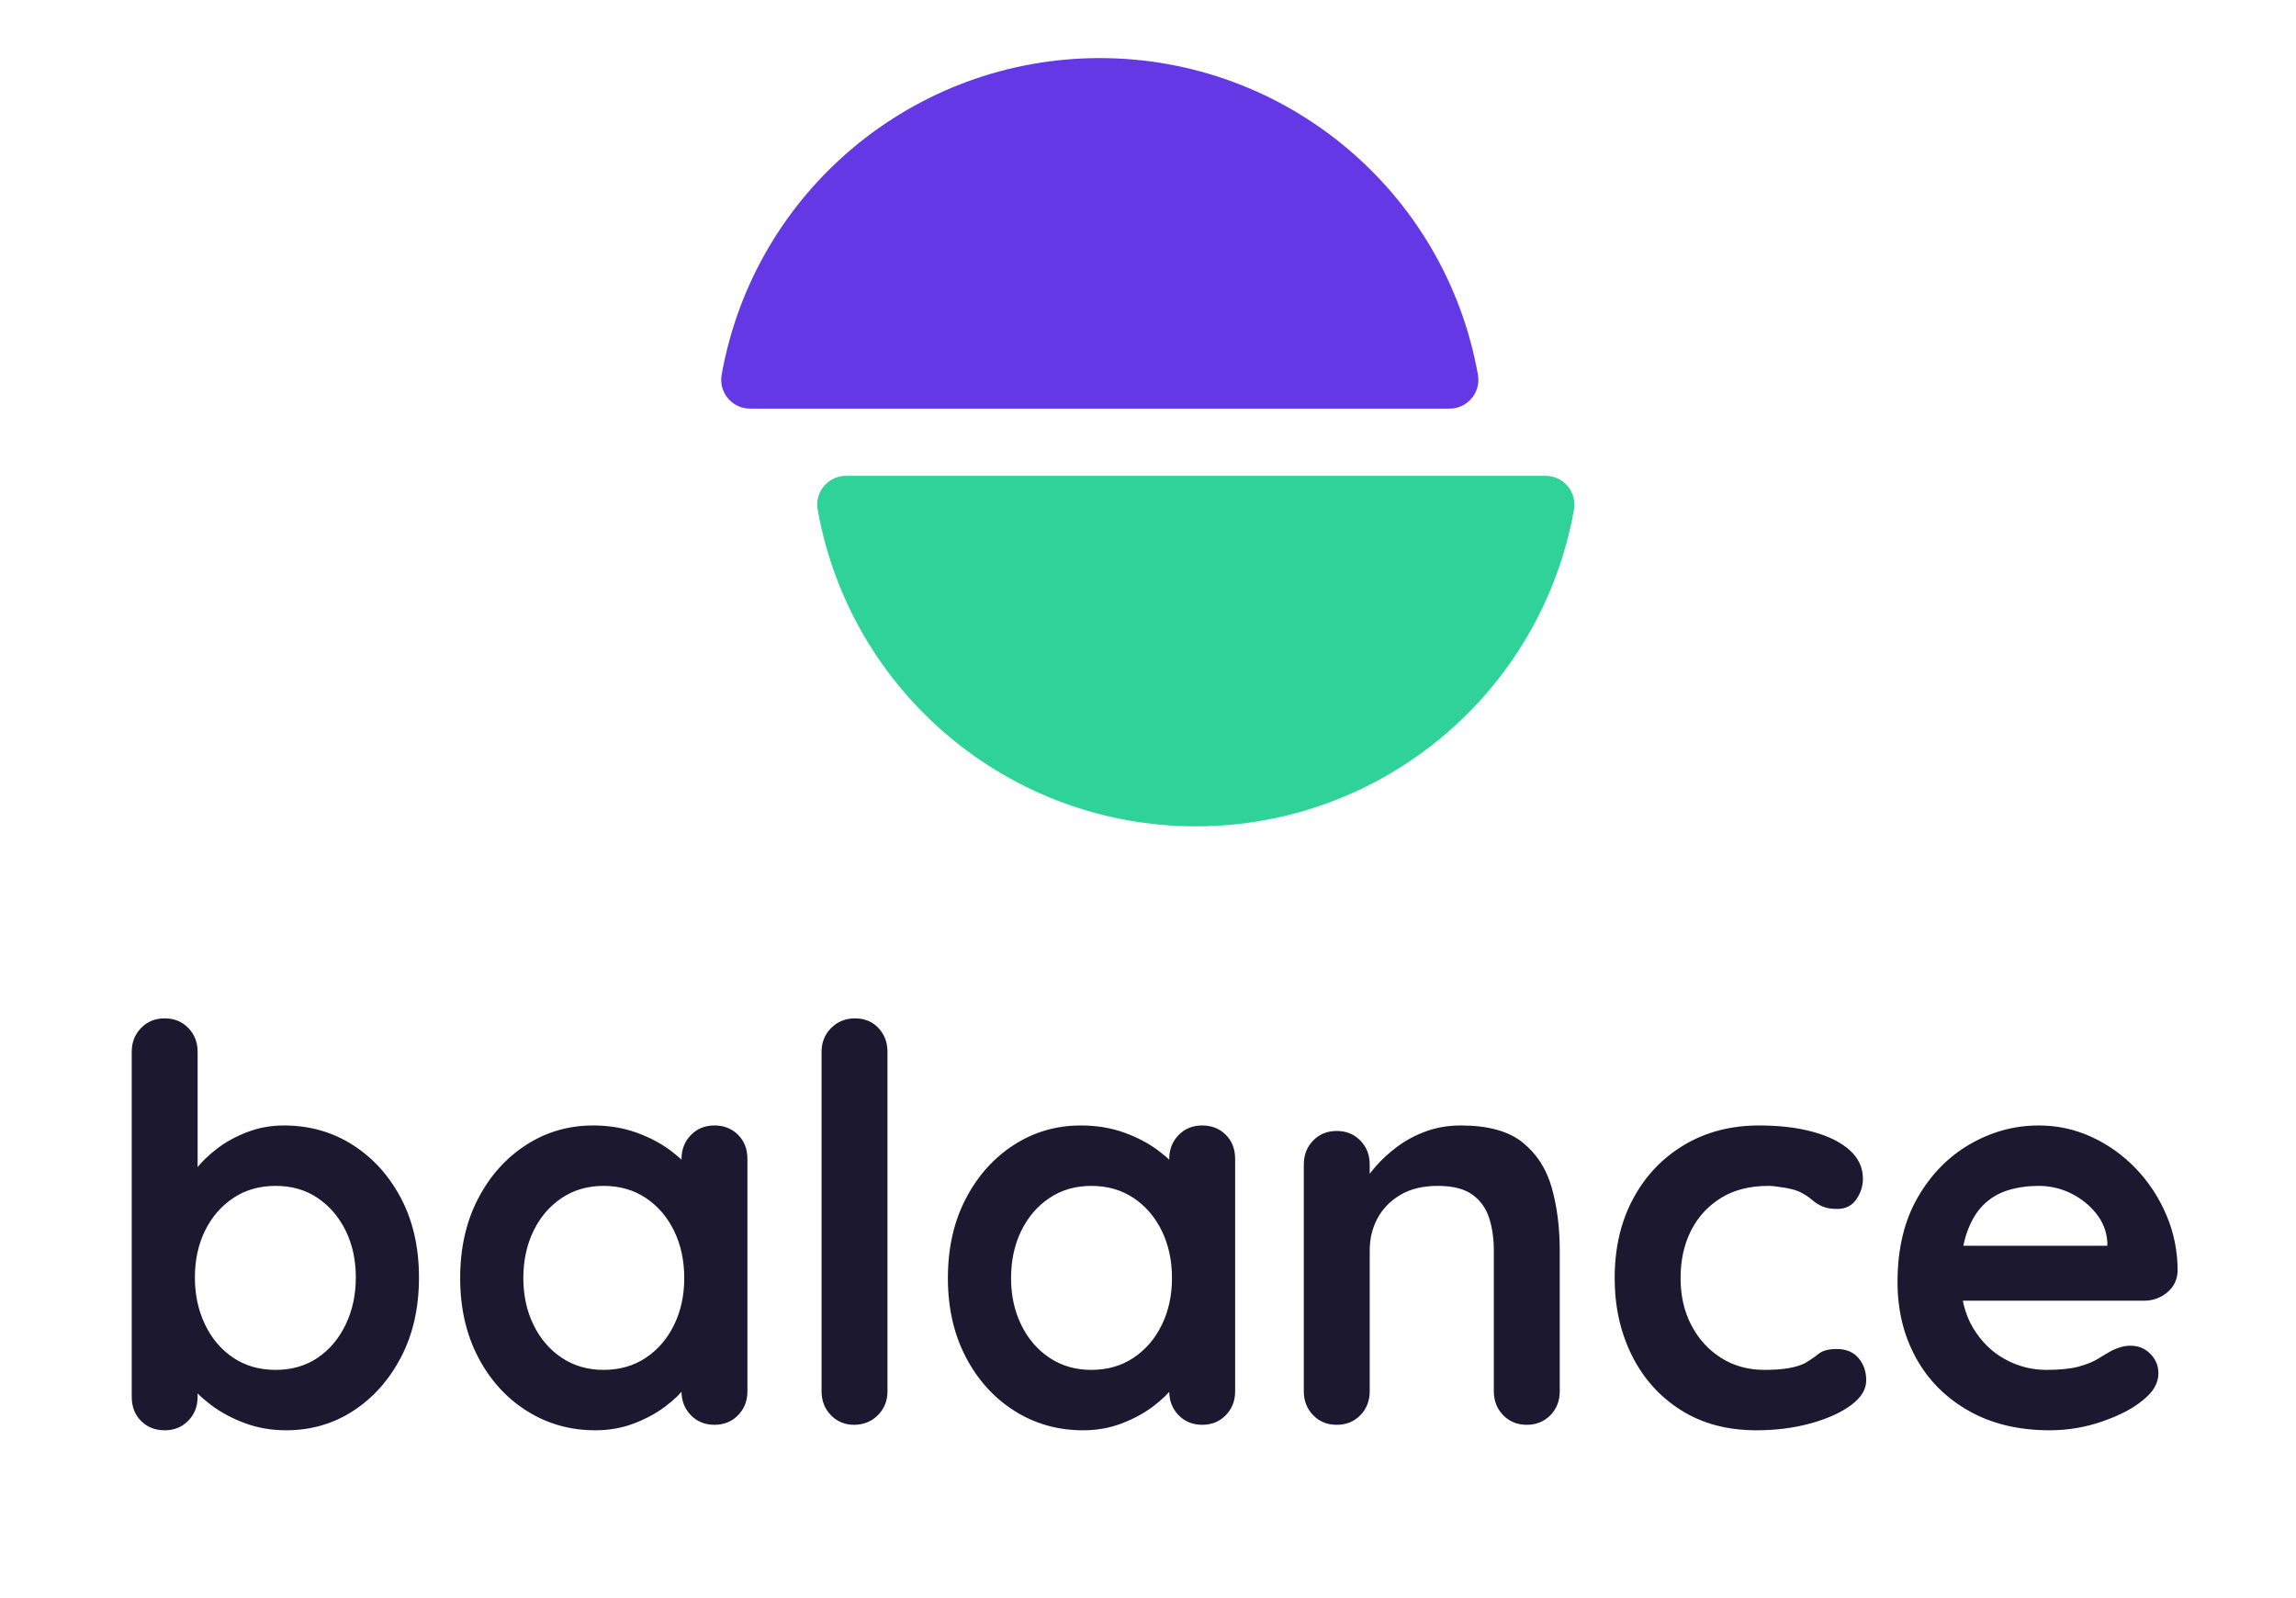
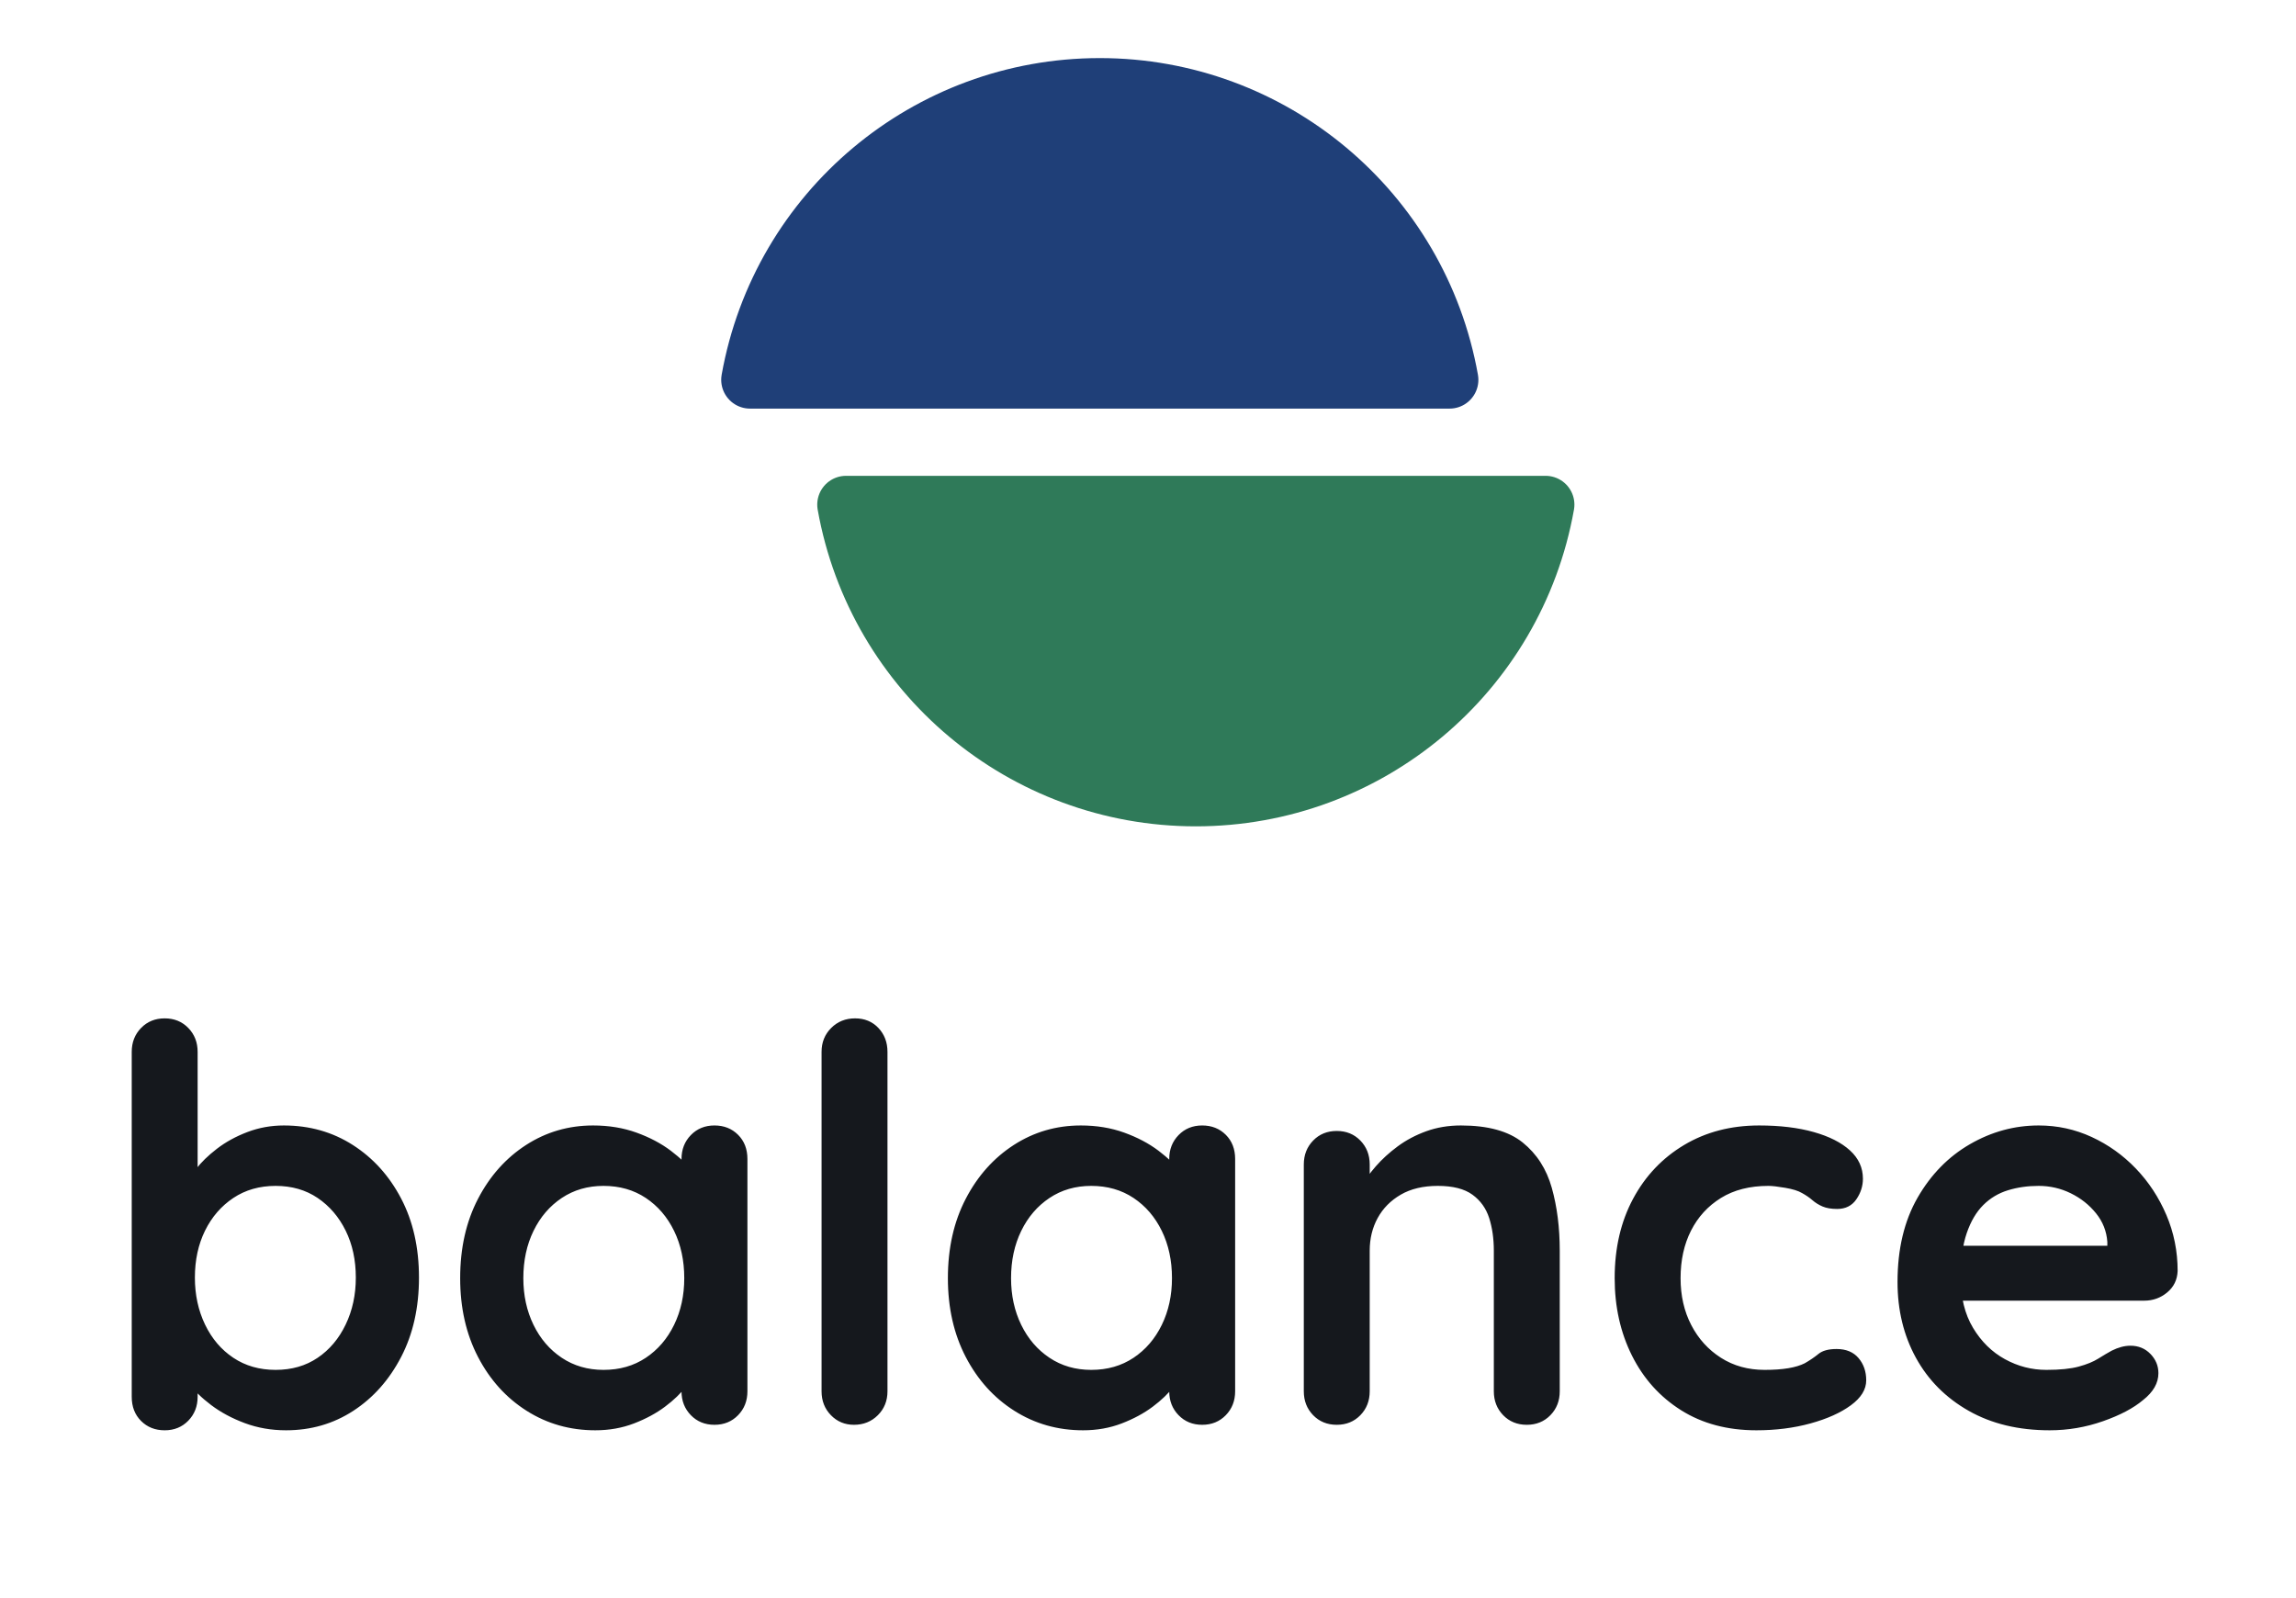
<svg xmlns="http://www.w3.org/2000/svg" viewBox="0.0 4.0 239.1 166.3" width="717" height="499">
  <g transform="translate(69.53 0.00) scale(1)" stroke-linejoin="round">
-     <path d="M8.575,43.500A37.0,37.0 0 0,1 81.425,43.500Z" fill="#6538e5" stroke="#6538e5" stroke-width="6.0" />
-     <path d="M18.575,56.500A37.0,37.0 0 0,0 91.425,56.500Z" fill="#2fd39a" stroke="#2fd39a" stroke-width="6.0" />
+     <path d="M8.575,43.500A37.0,37.0 0 0,1 81.425,43.500Z" fill="#1f3f78" stroke="#1f3f78" stroke-width="6.0" />
+     <path d="M18.575,56.500A37.0,37.0 0 0,0 91.425,56.500Z" fill="#2f7a59" stroke="#2f7a59" stroke-width="6.0" />
  </g>
-   <path d="M29.561 121.153Q33.565 121.153 36.739 123.184Q39.914 125.214 41.773 128.76Q43.631 132.307 43.631 136.997Q43.631 141.687 41.773 145.261Q39.914 148.836 36.796 150.867Q33.679 152.897 29.79 152.897Q27.502 152.897 25.5 152.154Q23.498 151.41 21.983 150.266Q20.467 149.122 19.638 147.95Q18.808 146.777 18.808 145.976L20.581 145.233V149.408Q20.581 150.895 19.609 151.896Q18.637 152.897 17.15 152.897Q15.662 152.897 14.69 151.925Q13.718 150.953 13.718 149.408V113.489Q13.718 112.002 14.69 111.001Q15.662 110.0 17.15 110.0Q18.637 110.0 19.609 111.001Q20.581 112.002 20.581 113.489V128.017L19.609 127.502Q19.609 126.759 20.41 125.7Q21.21 124.642 22.583 123.584Q23.956 122.526 25.758 121.84Q27.559 121.153 29.561 121.153ZM28.703 127.445Q26.187 127.445 24.299 128.703Q22.412 129.961 21.353 132.106Q20.295 134.251 20.295 136.997Q20.295 139.685 21.353 141.887Q22.412 144.089 24.299 145.347Q26.187 146.606 28.703 146.606Q31.22 146.606 33.079 145.347Q34.938 144.089 35.996 141.887Q37.054 139.685 37.054 136.997Q37.054 134.251 35.996 132.106Q34.938 129.961 33.079 128.703Q31.22 127.445 28.703 127.445ZM74.403 121.153Q75.89 121.153 76.862 122.126Q77.835 123.098 77.835 124.642V148.836Q77.835 150.323 76.862 151.324Q75.89 152.325 74.403 152.325Q72.916 152.325 71.944 151.324Q70.971 150.323 70.971 148.836V146.034L72.23 146.548Q72.23 147.292 71.429 148.35Q70.628 149.408 69.255 150.438Q67.883 151.467 66.024 152.182Q64.165 152.897 61.991 152.897Q58.045 152.897 54.842 150.867Q51.639 148.836 49.78 145.261Q47.921 141.687 47.921 137.054Q47.921 132.364 49.78 128.789Q51.639 125.214 54.785 123.184Q57.93 121.153 61.763 121.153Q64.222 121.153 66.281 121.897Q68.34 122.64 69.856 123.784Q71.372 124.928 72.201 126.101Q73.03 127.273 73.03 128.074L70.971 128.818V124.642Q70.971 123.155 71.944 122.154Q72.916 121.153 74.403 121.153ZM62.849 146.606Q65.366 146.606 67.253 145.347Q69.141 144.089 70.199 141.916Q71.257 139.742 71.257 137.054Q71.257 134.308 70.199 132.135Q69.141 129.961 67.253 128.703Q65.366 127.445 62.849 127.445Q60.39 127.445 58.502 128.703Q56.615 129.961 55.557 132.135Q54.499 134.308 54.499 137.054Q54.499 139.742 55.557 141.916Q56.615 144.089 58.502 145.347Q60.39 146.606 62.849 146.606ZM92.42 148.836Q92.42 150.323 91.419 151.324Q90.418 152.325 88.931 152.325Q87.501 152.325 86.529 151.324Q85.556 150.323 85.556 148.836V113.489Q85.556 112.002 86.557 111.001Q87.558 110.0 89.045 110.0Q90.532 110.0 91.476 111.001Q92.42 112.002 92.42 113.489ZM125.193 121.153Q126.68 121.153 127.653 122.126Q128.625 123.098 128.625 124.642V148.836Q128.625 150.323 127.653 151.324Q126.68 152.325 125.193 152.325Q123.706 152.325 122.734 151.324Q121.761 150.323 121.761 148.836V146.034L123.02 146.548Q123.02 147.292 122.219 148.35Q121.418 149.408 120.046 150.438Q118.673 151.467 116.814 152.182Q114.955 152.897 112.782 152.897Q108.835 152.897 105.632 150.867Q102.429 148.836 100.57 145.261Q98.711 141.687 98.711 137.054Q98.711 132.364 100.57 128.789Q102.429 125.214 105.575 123.184Q108.721 121.153 112.553 121.153Q115.012 121.153 117.071 121.897Q119.13 122.64 120.646 123.784Q122.162 124.928 122.991 126.101Q123.821 127.273 123.821 128.074L121.761 128.818V124.642Q121.761 123.155 122.734 122.154Q123.706 121.153 125.193 121.153ZM113.64 146.606Q116.156 146.606 118.044 145.347Q119.931 144.089 120.989 141.916Q122.047 139.742 122.047 137.054Q122.047 134.308 120.989 132.135Q119.931 129.961 118.044 128.703Q116.156 127.445 113.64 127.445Q111.18 127.445 109.293 128.703Q107.405 129.961 106.347 132.135Q105.289 134.308 105.289 137.054Q105.289 139.742 106.347 141.916Q107.405 144.089 109.293 145.347Q111.18 146.606 113.64 146.606ZM152.133 121.153Q156.365 121.153 158.567 122.926Q160.769 124.699 161.599 127.645Q162.428 130.591 162.428 134.194V148.836Q162.428 150.323 161.456 151.324Q160.483 152.325 158.996 152.325Q157.509 152.325 156.537 151.324Q155.564 150.323 155.564 148.836V134.194Q155.564 132.307 155.078 130.791Q154.592 129.275 153.334 128.36Q152.076 127.445 149.73 127.445Q147.443 127.445 145.87 128.36Q144.297 129.275 143.467 130.791Q142.638 132.307 142.638 134.194V148.836Q142.638 150.323 141.666 151.324Q140.693 152.325 139.206 152.325Q137.719 152.325 136.747 151.324Q135.775 150.323 135.775 148.836V125.214Q135.775 123.727 136.747 122.726Q137.719 121.725 139.206 121.725Q140.693 121.725 141.666 122.726Q142.638 123.727 142.638 125.214V127.674L141.78 127.502Q142.295 126.53 143.267 125.414Q144.24 124.299 145.555 123.327Q146.871 122.354 148.529 121.754Q150.188 121.153 152.133 121.153ZM183.19 121.153Q186.45 121.153 188.881 121.84Q191.312 122.526 192.656 123.756Q194 124.985 194 126.701Q194 127.845 193.314 128.846Q192.628 129.847 191.312 129.847Q190.397 129.847 189.796 129.59Q189.196 129.332 188.738 128.932Q188.281 128.532 187.652 128.188Q187.08 127.845 185.907 127.645Q184.735 127.445 184.163 127.445Q181.246 127.445 179.215 128.703Q177.185 129.961 176.098 132.106Q175.011 134.251 175.011 137.054Q175.011 139.799 176.127 141.944Q177.242 144.089 179.215 145.347Q181.188 146.606 183.762 146.606Q185.192 146.606 186.222 146.434Q187.251 146.262 187.938 145.919Q188.738 145.462 189.367 144.947Q189.997 144.432 191.255 144.432Q192.742 144.432 193.543 145.376Q194.344 146.32 194.344 147.692Q194.344 149.122 192.742 150.295Q191.141 151.467 188.538 152.182Q185.936 152.897 182.904 152.897Q178.386 152.897 175.068 150.81Q171.751 148.722 169.949 145.119Q168.148 141.515 168.148 137.054Q168.148 132.364 170.064 128.789Q171.98 125.214 175.383 123.184Q178.786 121.153 183.19 121.153ZM213.447 152.897Q208.585 152.897 205.011 150.867Q201.436 148.836 199.52 145.347Q197.604 141.858 197.604 137.454Q197.604 132.307 199.691 128.675Q201.779 125.043 205.154 123.098Q208.528 121.153 212.303 121.153Q215.22 121.153 217.823 122.354Q220.425 123.556 222.427 125.643Q224.429 127.731 225.601 130.476Q226.774 133.222 226.774 136.31Q226.717 137.683 225.687 138.541Q224.658 139.399 223.285 139.399H201.436L199.72 133.679H220.711L219.453 134.823V133.279Q219.338 131.62 218.28 130.305Q217.222 128.989 215.649 128.217Q214.076 127.445 212.303 127.445Q210.587 127.445 209.1 127.902Q207.613 128.36 206.526 129.447Q205.44 130.533 204.81 132.364Q204.181 134.194 204.181 136.997Q204.181 140.085 205.468 142.23Q206.755 144.375 208.786 145.49Q210.816 146.606 213.104 146.606Q215.22 146.606 216.479 146.262Q217.737 145.919 218.509 145.433Q219.281 144.947 219.91 144.604Q220.94 144.089 221.855 144.089Q223.113 144.089 223.943 144.947Q224.772 145.805 224.772 146.949Q224.772 148.493 223.17 149.751Q221.683 151.01 218.995 151.953Q216.307 152.897 213.447 152.897Z" fill="#1c1830" />
+   <path d="M29.561 121.153Q33.565 121.153 36.739 123.184Q39.914 125.214 41.773 128.76Q43.631 132.307 43.631 136.997Q43.631 141.687 41.773 145.261Q39.914 148.836 36.796 150.867Q33.679 152.897 29.79 152.897Q27.502 152.897 25.5 152.154Q23.498 151.41 21.983 150.266Q20.467 149.122 19.638 147.95Q18.808 146.777 18.808 145.976L20.581 145.233V149.408Q20.581 150.895 19.609 151.896Q18.637 152.897 17.15 152.897Q15.662 152.897 14.69 151.925Q13.718 150.953 13.718 149.408V113.489Q13.718 112.002 14.69 111.001Q15.662 110.0 17.15 110.0Q18.637 110.0 19.609 111.001Q20.581 112.002 20.581 113.489V128.017L19.609 127.502Q19.609 126.759 20.41 125.7Q21.21 124.642 22.583 123.584Q23.956 122.526 25.758 121.84Q27.559 121.153 29.561 121.153ZM28.703 127.445Q26.187 127.445 24.299 128.703Q22.412 129.961 21.353 132.106Q20.295 134.251 20.295 136.997Q20.295 139.685 21.353 141.887Q22.412 144.089 24.299 145.347Q26.187 146.606 28.703 146.606Q31.22 146.606 33.079 145.347Q34.938 144.089 35.996 141.887Q37.054 139.685 37.054 136.997Q37.054 134.251 35.996 132.106Q34.938 129.961 33.079 128.703Q31.22 127.445 28.703 127.445ZM74.403 121.153Q75.89 121.153 76.862 122.126Q77.835 123.098 77.835 124.642V148.836Q77.835 150.323 76.862 151.324Q75.89 152.325 74.403 152.325Q72.916 152.325 71.944 151.324Q70.971 150.323 70.971 148.836V146.034L72.23 146.548Q72.23 147.292 71.429 148.35Q70.628 149.408 69.255 150.438Q67.883 151.467 66.024 152.182Q64.165 152.897 61.991 152.897Q58.045 152.897 54.842 150.867Q51.639 148.836 49.78 145.261Q47.921 141.687 47.921 137.054Q47.921 132.364 49.78 128.789Q51.639 125.214 54.785 123.184Q57.93 121.153 61.763 121.153Q64.222 121.153 66.281 121.897Q68.34 122.64 69.856 123.784Q71.372 124.928 72.201 126.101Q73.03 127.273 73.03 128.074L70.971 128.818V124.642Q70.971 123.155 71.944 122.154Q72.916 121.153 74.403 121.153ZM62.849 146.606Q65.366 146.606 67.253 145.347Q69.141 144.089 70.199 141.916Q71.257 139.742 71.257 137.054Q71.257 134.308 70.199 132.135Q69.141 129.961 67.253 128.703Q65.366 127.445 62.849 127.445Q60.39 127.445 58.502 128.703Q56.615 129.961 55.557 132.135Q54.499 134.308 54.499 137.054Q54.499 139.742 55.557 141.916Q56.615 144.089 58.502 145.347Q60.39 146.606 62.849 146.606ZM92.42 148.836Q92.42 150.323 91.419 151.324Q90.418 152.325 88.931 152.325Q87.501 152.325 86.529 151.324Q85.556 150.323 85.556 148.836V113.489Q85.556 112.002 86.557 111.001Q87.558 110.0 89.045 110.0Q90.532 110.0 91.476 111.001Q92.42 112.002 92.42 113.489ZM125.193 121.153Q126.68 121.153 127.653 122.126Q128.625 123.098 128.625 124.642V148.836Q128.625 150.323 127.653 151.324Q126.68 152.325 125.193 152.325Q123.706 152.325 122.734 151.324Q121.761 150.323 121.761 148.836V146.034L123.02 146.548Q123.02 147.292 122.219 148.35Q121.418 149.408 120.046 150.438Q118.673 151.467 116.814 152.182Q114.955 152.897 112.782 152.897Q108.835 152.897 105.632 150.867Q102.429 148.836 100.57 145.261Q98.711 141.687 98.711 137.054Q98.711 132.364 100.57 128.789Q102.429 125.214 105.575 123.184Q108.721 121.153 112.553 121.153Q115.012 121.153 117.071 121.897Q119.13 122.64 120.646 123.784Q122.162 124.928 122.991 126.101Q123.821 127.273 123.821 128.074L121.761 128.818V124.642Q121.761 123.155 122.734 122.154Q123.706 121.153 125.193 121.153ZM113.64 146.606Q116.156 146.606 118.044 145.347Q119.931 144.089 120.989 141.916Q122.047 139.742 122.047 137.054Q122.047 134.308 120.989 132.135Q119.931 129.961 118.044 128.703Q116.156 127.445 113.64 127.445Q111.18 127.445 109.293 128.703Q107.405 129.961 106.347 132.135Q105.289 134.308 105.289 137.054Q105.289 139.742 106.347 141.916Q107.405 144.089 109.293 145.347Q111.18 146.606 113.64 146.606ZM152.133 121.153Q156.365 121.153 158.567 122.926Q160.769 124.699 161.599 127.645Q162.428 130.591 162.428 134.194V148.836Q162.428 150.323 161.456 151.324Q160.483 152.325 158.996 152.325Q157.509 152.325 156.537 151.324Q155.564 150.323 155.564 148.836V134.194Q155.564 132.307 155.078 130.791Q154.592 129.275 153.334 128.36Q152.076 127.445 149.73 127.445Q147.443 127.445 145.87 128.36Q144.297 129.275 143.467 130.791Q142.638 132.307 142.638 134.194V148.836Q142.638 150.323 141.666 151.324Q140.693 152.325 139.206 152.325Q137.719 152.325 136.747 151.324Q135.775 150.323 135.775 148.836V125.214Q135.775 123.727 136.747 122.726Q137.719 121.725 139.206 121.725Q140.693 121.725 141.666 122.726Q142.638 123.727 142.638 125.214V127.674L141.78 127.502Q142.295 126.53 143.267 125.414Q144.24 124.299 145.555 123.327Q146.871 122.354 148.529 121.754Q150.188 121.153 152.133 121.153ZM183.19 121.153Q186.45 121.153 188.881 121.84Q191.312 122.526 192.656 123.756Q194 124.985 194 126.701Q194 127.845 193.314 128.846Q192.628 129.847 191.312 129.847Q190.397 129.847 189.796 129.59Q189.196 129.332 188.738 128.932Q188.281 128.532 187.652 128.188Q187.08 127.845 185.907 127.645Q184.735 127.445 184.163 127.445Q181.246 127.445 179.215 128.703Q177.185 129.961 176.098 132.106Q175.011 134.251 175.011 137.054Q175.011 139.799 176.127 141.944Q177.242 144.089 179.215 145.347Q181.188 146.606 183.762 146.606Q185.192 146.606 186.222 146.434Q187.251 146.262 187.938 145.919Q188.738 145.462 189.367 144.947Q189.997 144.432 191.255 144.432Q192.742 144.432 193.543 145.376Q194.344 146.32 194.344 147.692Q194.344 149.122 192.742 150.295Q191.141 151.467 188.538 152.182Q185.936 152.897 182.904 152.897Q178.386 152.897 175.068 150.81Q171.751 148.722 169.949 145.119Q168.148 141.515 168.148 137.054Q168.148 132.364 170.064 128.789Q171.98 125.214 175.383 123.184Q178.786 121.153 183.19 121.153ZM213.447 152.897Q208.585 152.897 205.011 150.867Q201.436 148.836 199.52 145.347Q197.604 141.858 197.604 137.454Q197.604 132.307 199.691 128.675Q201.779 125.043 205.154 123.098Q208.528 121.153 212.303 121.153Q215.22 121.153 217.823 122.354Q220.425 123.556 222.427 125.643Q224.429 127.731 225.601 130.476Q226.774 133.222 226.774 136.31Q226.717 137.683 225.687 138.541Q224.658 139.399 223.285 139.399H201.436L199.72 133.679H220.711L219.453 134.823V133.279Q219.338 131.62 218.28 130.305Q217.222 128.989 215.649 128.217Q214.076 127.445 212.303 127.445Q210.587 127.445 209.1 127.902Q207.613 128.36 206.526 129.447Q205.44 130.533 204.81 132.364Q204.181 134.194 204.181 136.997Q204.181 140.085 205.468 142.23Q206.755 144.375 208.786 145.49Q210.816 146.606 213.104 146.606Q215.22 146.606 216.479 146.262Q217.737 145.919 218.509 145.433Q219.281 144.947 219.91 144.604Q220.94 144.089 221.855 144.089Q223.113 144.089 223.943 144.947Q224.772 145.805 224.772 146.949Q224.772 148.493 223.17 149.751Q221.683 151.01 218.995 151.953Q216.307 152.897 213.447 152.897Z" fill="#15181d" />
</svg>
